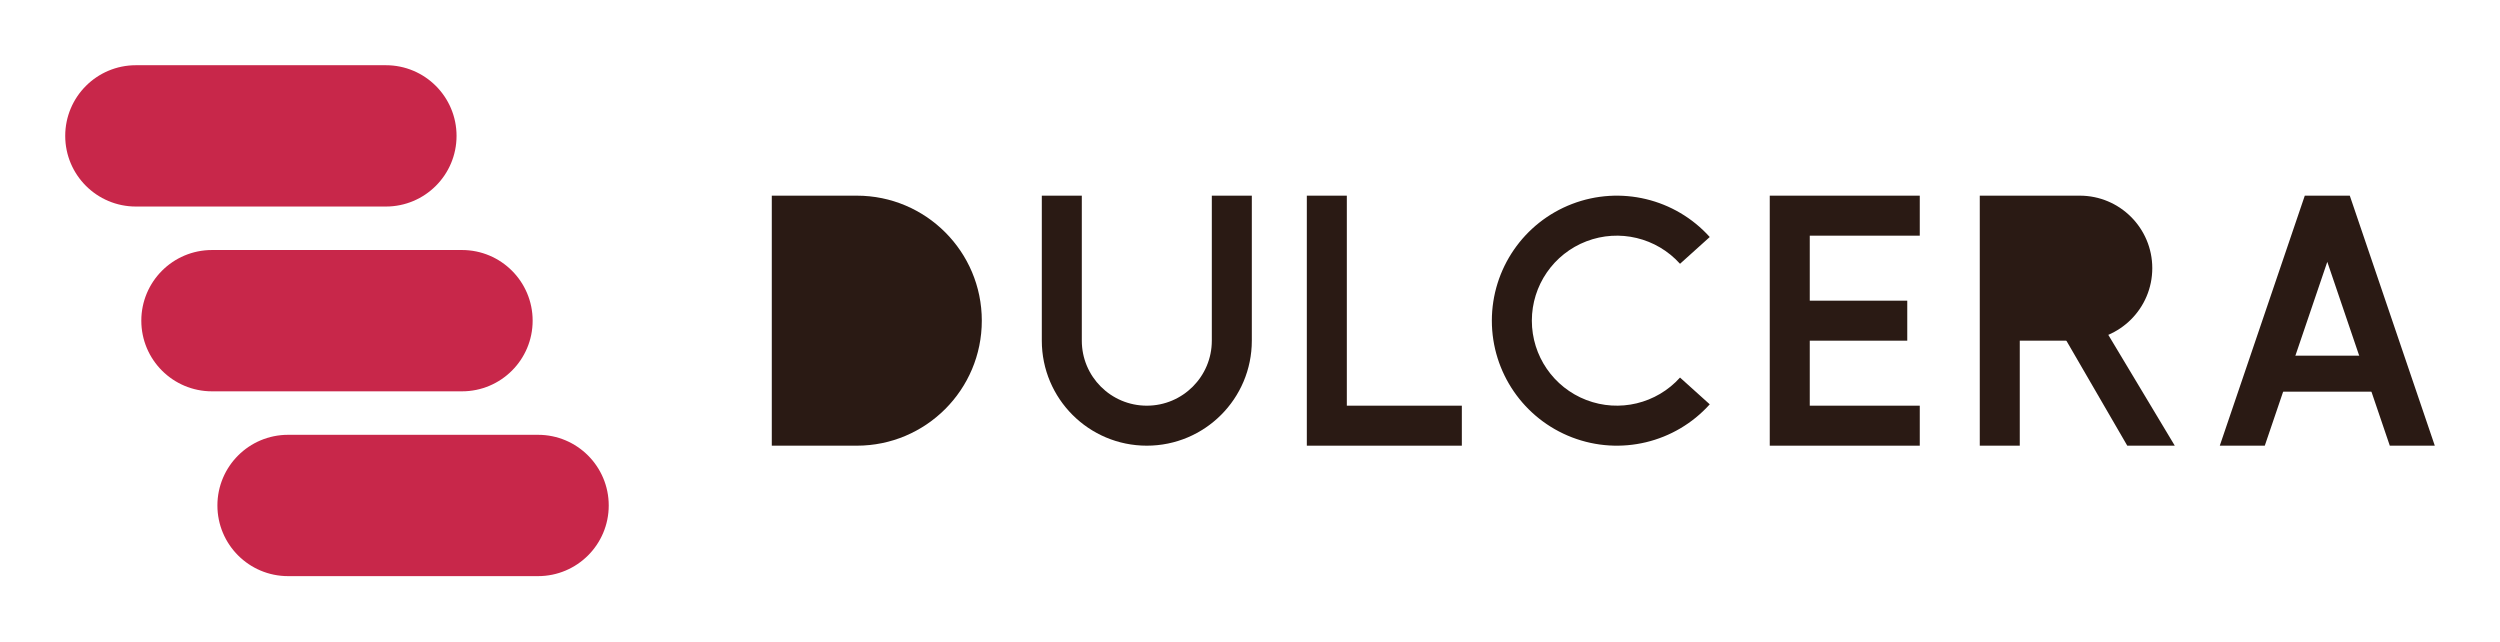
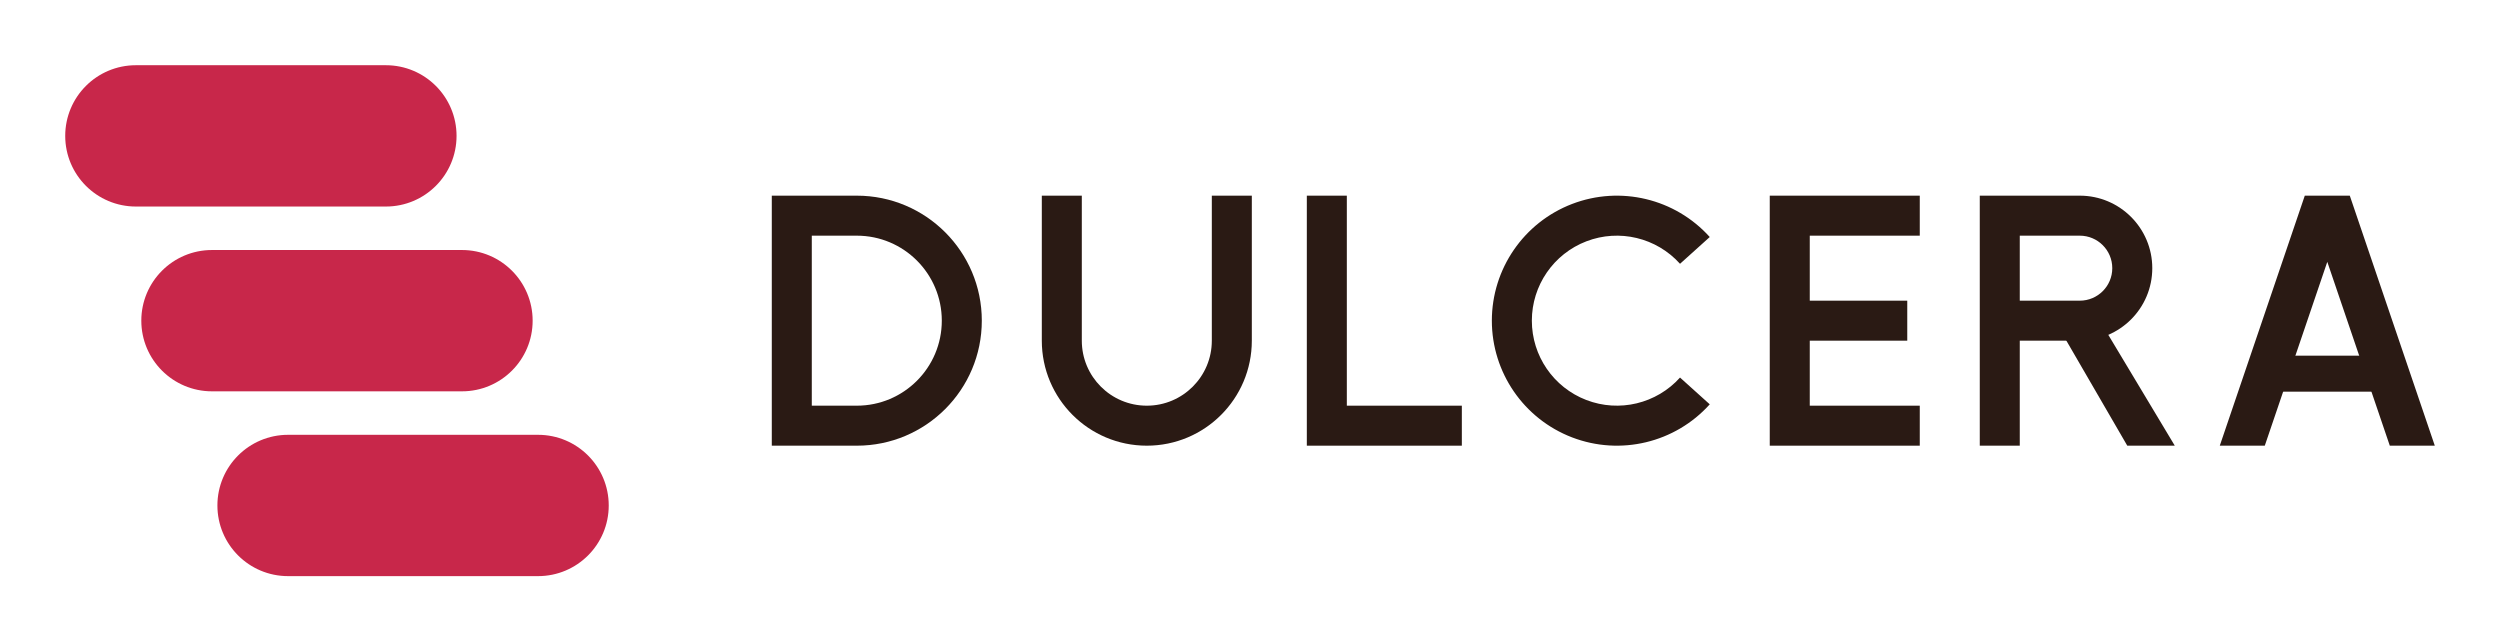
<svg xmlns="http://www.w3.org/2000/svg" viewBox="0 0 459.97 118" role="img" aria-labelledby="title desc">
  <style>
    /* Edita aquí el color del logotipo. Paleta DULCERA: Jamaica #C8274A · Piloncillo #2A1A14 · Nata #F5EDE1 */
    .ink { fill: #2A1A14; }
    .accent { fill: #C8274A; }
  </style>
  <g class="isotipo">
    <rect class="ink accent" fill="#C8274A" x="12" y="12" width="72" height="26" rx="13" />
    <rect class="ink accent" fill="#C8274A" x="26" y="46" width="72" height="26" rx="13" />
    <rect class="ink accent" fill="#C8274A" x="40" y="80" width="72" height="26" rx="13" />
  </g>
  <g class="wordmark" transform="translate(142 36) scale(0.46)">
-     <path class="ink" fill="#2A1A14" data-letter="D" d="M0 0 H34 A50 50 0 0 1 34 100 H0 Z M16 16 H34 A34 34 0 0 1 34 84 H16 Z" />
-     <path class="ink" fill="#2A1A14" data-letter="U" d="M108 0 H124 V58 A26 26 0 0 0 176 58 V0 H192 V58 A42 42 0 0 1 108 58 Z" />
-     <path class="ink" fill="#2A1A14" data-letter="L" d="M214 0 H230 V84 H276 V100 H214 Z" />
-     <path class="ink" fill="#2A1A14" data-letter="C" d="M375.16 16.54 A50 50 0 1 0 375.16 83.46 L363.27 72.75 A34 34 0 1 1 363.27 27.25 Z" />
-     <path class="ink" fill="#2A1A14" data-letter="E" d="M399.16 0 H459.16 V16 H415.16 V42 H454.16 V58 H415.16 V84 H459.16 V100 H399.16 Z" />
-     <path class="ink" fill="#2A1A14" data-letter="R" d="M483.16 0 H523.16 A29 29 0 0 1 523.16 58 H499.16 V100 H483.16 Z M499.16 16 H523.16 A13 13 0 0 1 523.16 42 H499.16 Z" />
-     <path class="ink" fill="#2A1A14" data-letter="R" d="M513.16 50 H531.16 L561.16 100 H542.16 Z" />
-     <path class="ink" fill="#2A1A14" data-letter="A" d="M613.16 0 H631.16 L665.16 100 H647.16 L622.16 26.47 L597.16 100 H579.16 Z" />
-     <path class="ink" fill="#2A1A14" data-letter="A" d="M600.4 64 H643.92 L648.81 78.4 H595.5 Z" />
+     <path class="ink" fill="#2A1A14" fill-rule="evenodd" data-letter="D" d="M0 0 H34 A50 50 0 0 1 34 100 H0 Z M16 16 H34 A34 34 0 0 1 34 84 H16 Z" />
+     <path class="ink" fill="#2A1A14" fill-rule="evenodd" data-letter="U" d="M108 0 H124 V58 A26 26 0 0 0 176 58 V0 H192 V58 A42 42 0 0 1 108 58 Z" />
+     <path class="ink" fill="#2A1A14" fill-rule="evenodd" data-letter="L" d="M214 0 H230 V84 H276 V100 H214 Z" />
+     <path class="ink" fill="#2A1A14" fill-rule="evenodd" data-letter="C" d="M375.16 16.54 A50 50 0 1 0 375.16 83.46 L363.27 72.75 A34 34 0 1 1 363.27 27.25 Z" />
+     <path class="ink" fill="#2A1A14" fill-rule="evenodd" data-letter="E" d="M399.16 0 H459.16 V16 H415.16 V42 H454.16 V58 H415.16 V84 H459.16 V100 H399.16 Z" />
+     <path class="ink" fill="#2A1A14" fill-rule="evenodd" data-letter="R" d="M483.16 0 H523.16 A29 29 0 0 1 523.16 58 H499.16 V100 H483.16 Z M499.16 16 H523.16 A13 13 0 0 1 523.16 42 H499.16 Z" />
+     <path class="ink" fill="#2A1A14" fill-rule="evenodd" data-letter="R" d="M513.16 50 H531.16 L561.16 100 H542.16 Z" />
+     <path class="ink" fill="#2A1A14" fill-rule="evenodd" data-letter="A" d="M613.16 0 H631.16 L665.16 100 H647.16 L622.16 26.47 L597.16 100 H579.16 Z" />
+     <path class="ink" fill="#2A1A14" fill-rule="evenodd" data-letter="A" d="M600.4 64 H643.92 L648.81 78.4 H595.5 Z" />
  </g>
</svg>
